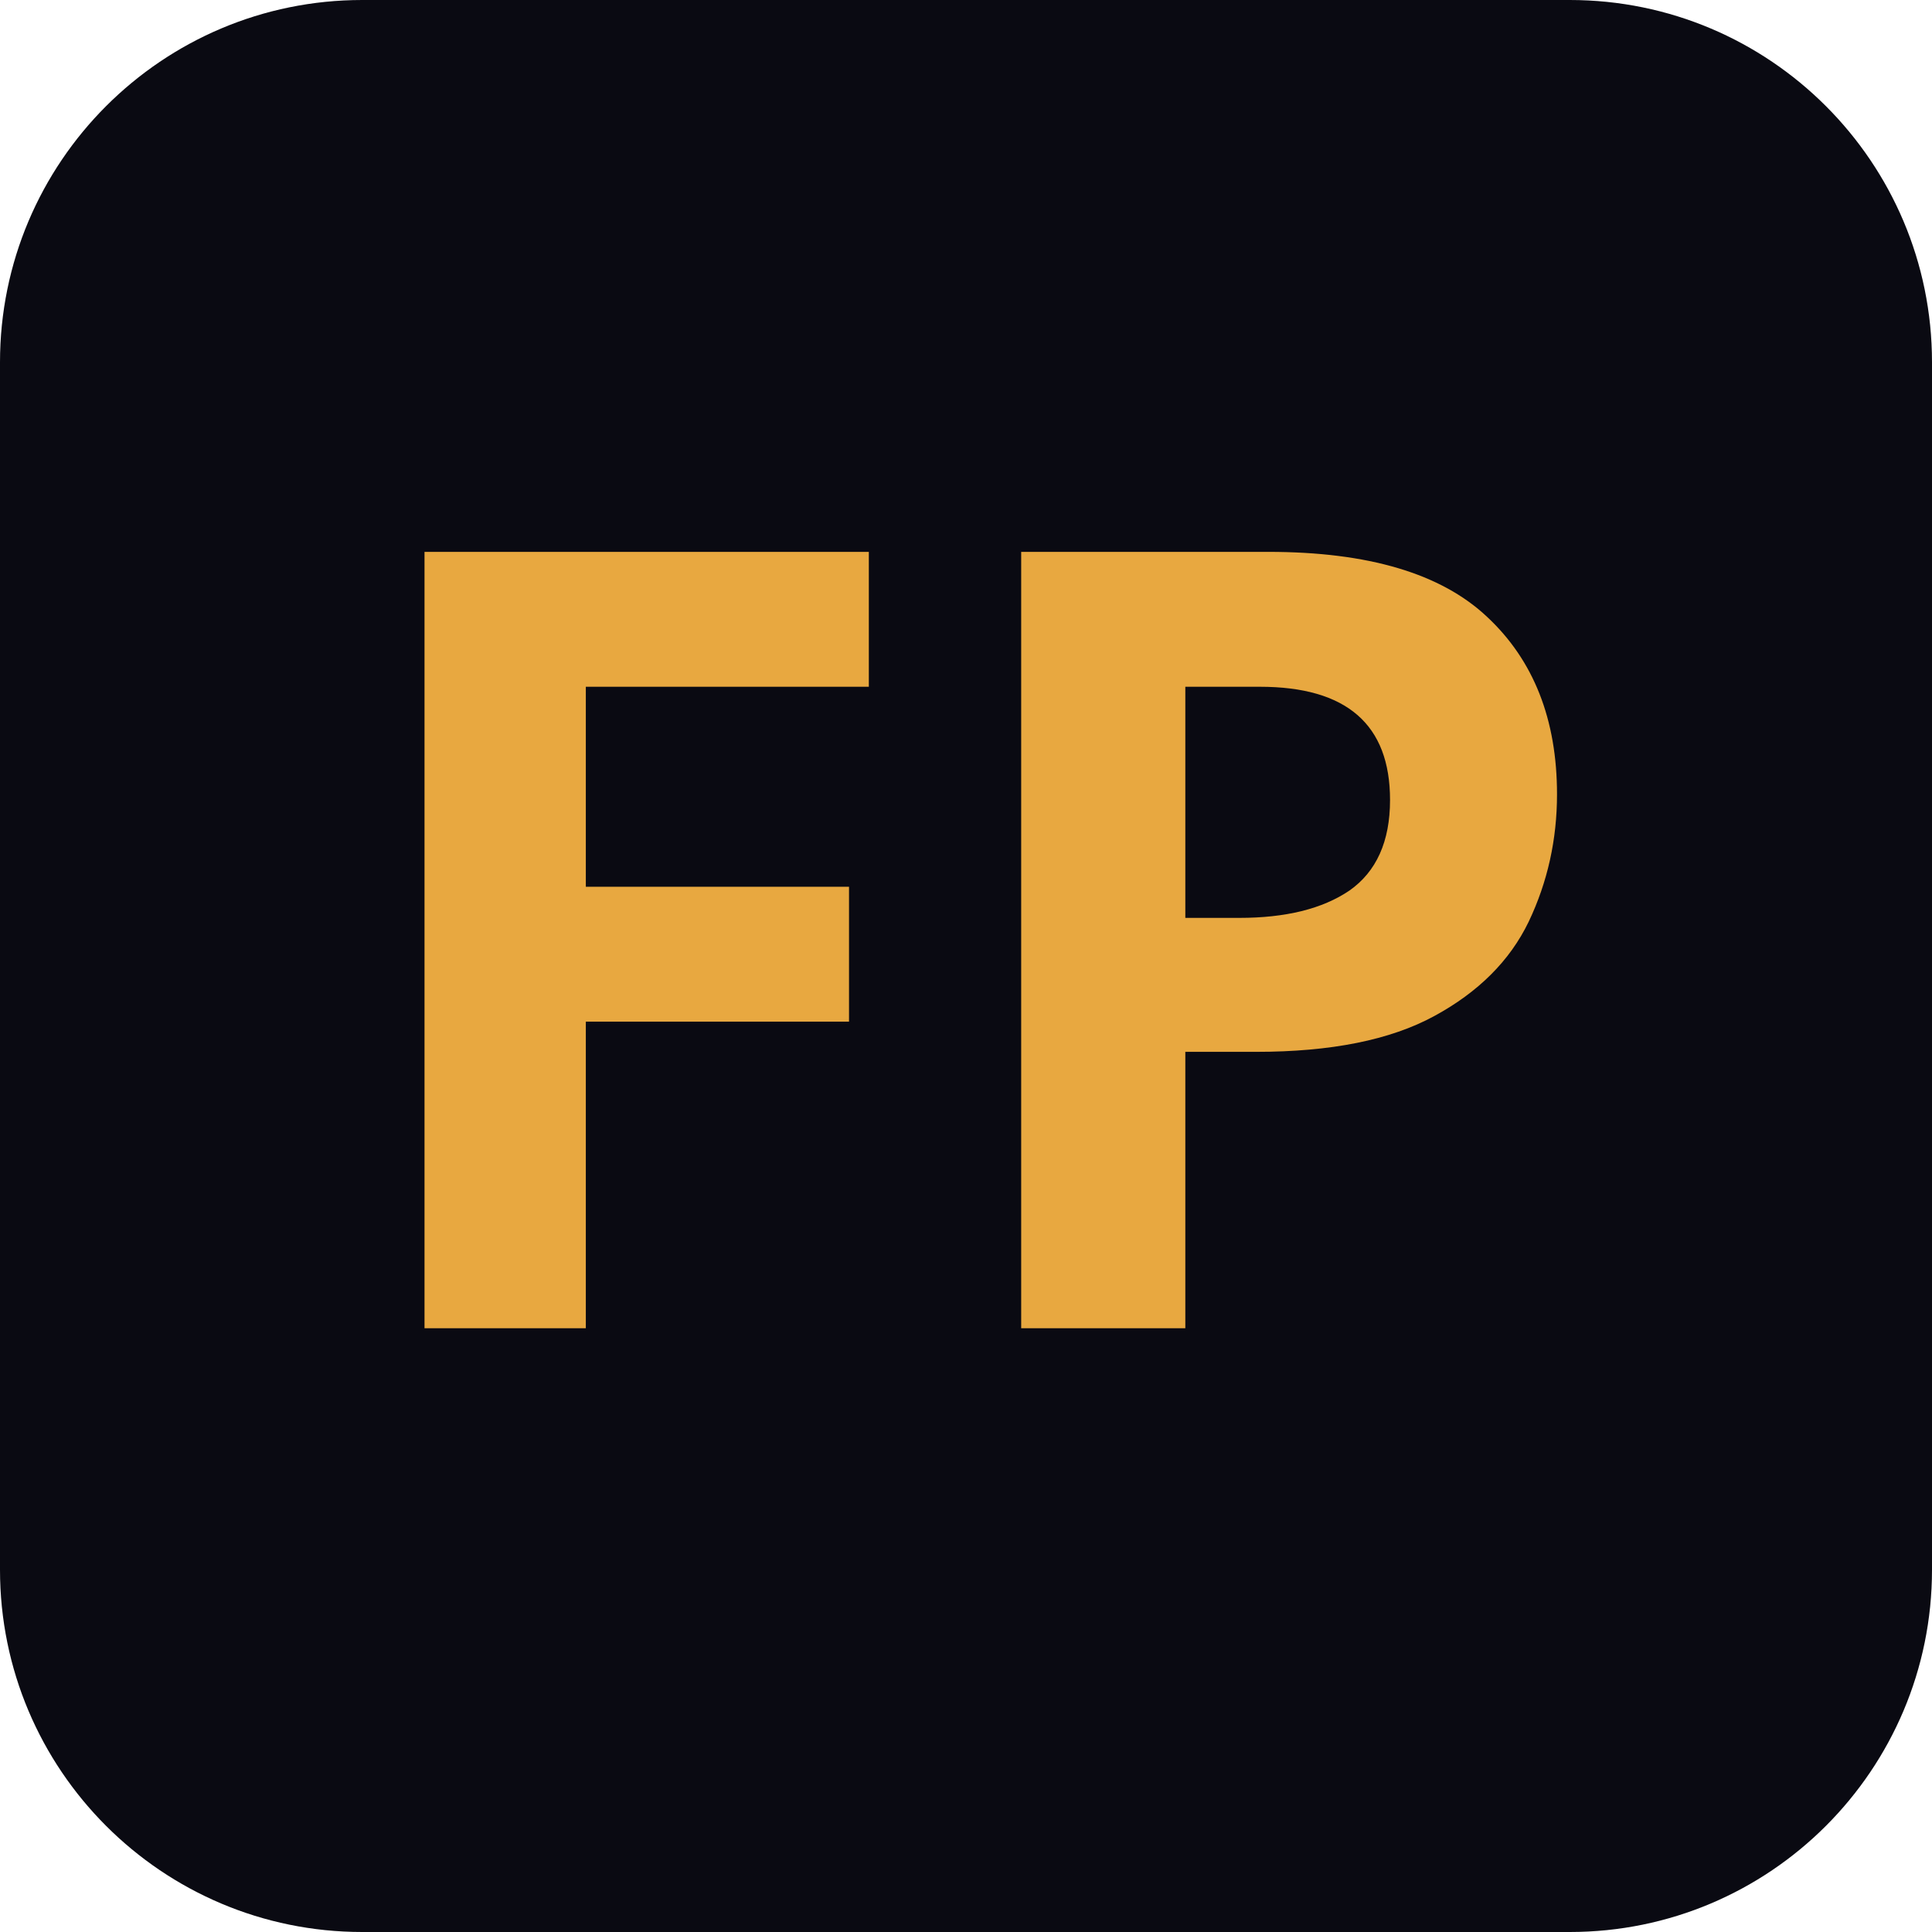
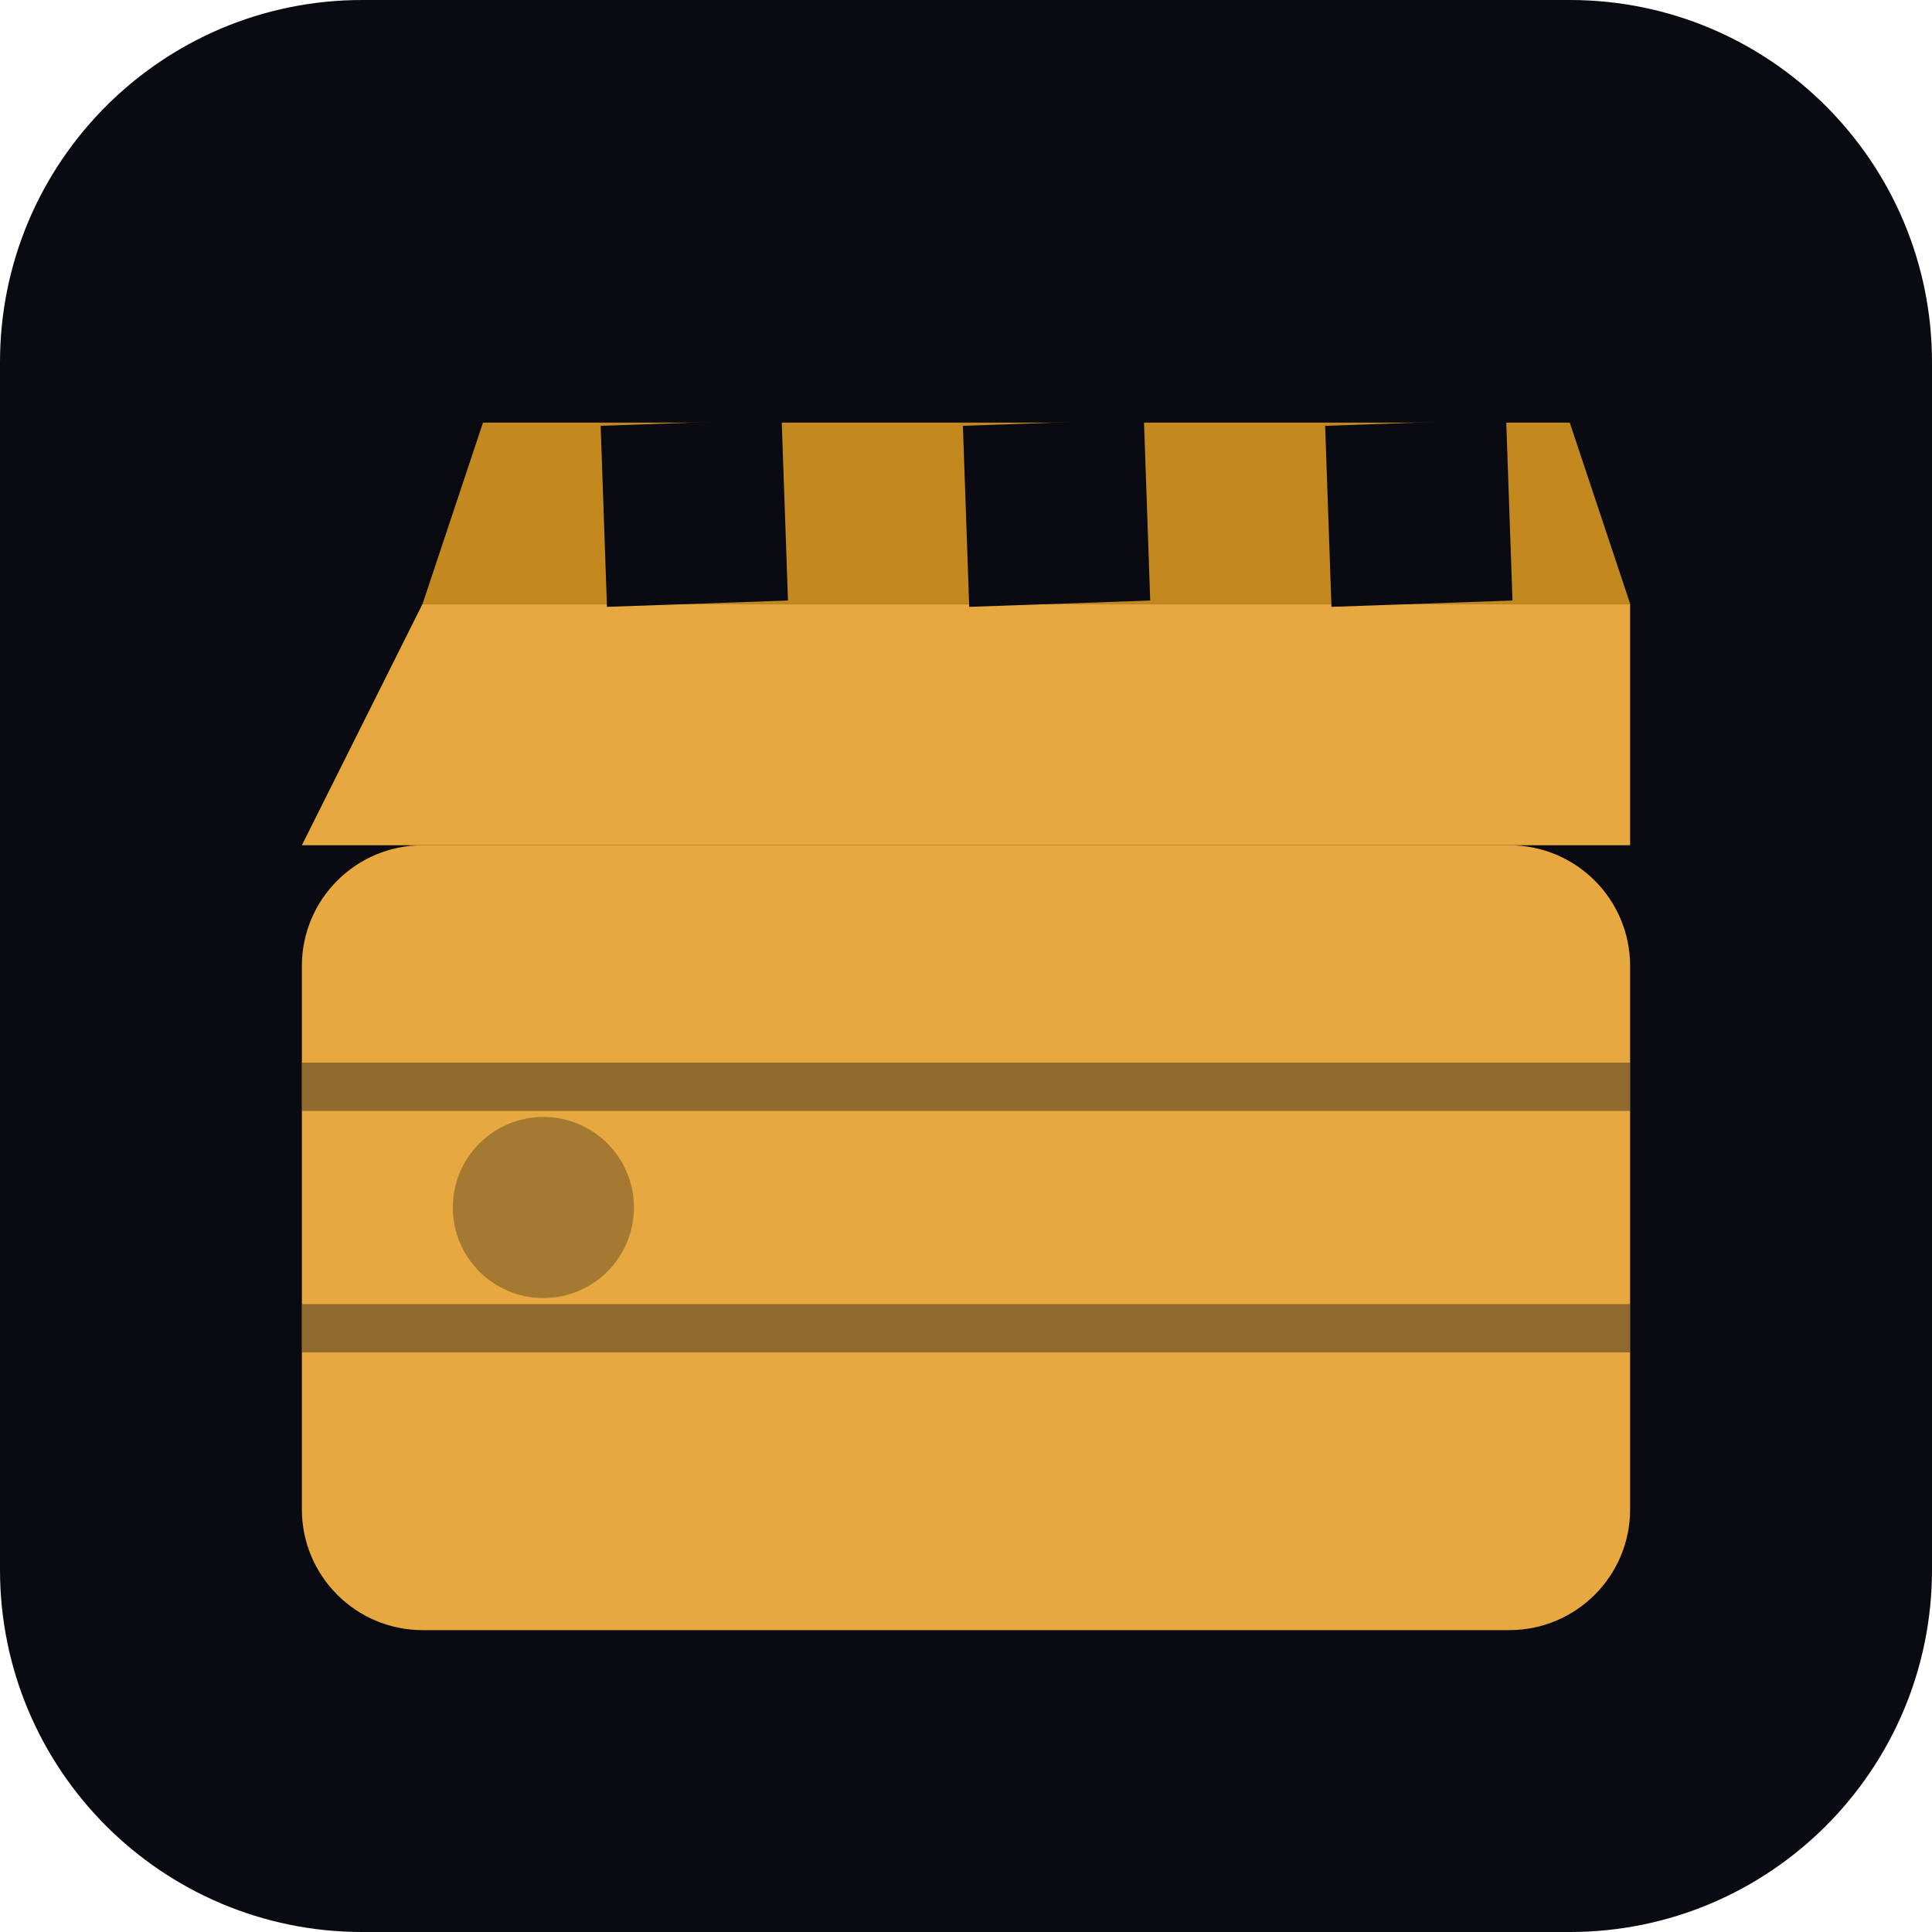
<svg xmlns="http://www.w3.org/2000/svg" viewBox="0 0 32 32">
  <rect width="32" height="32" rx="6" fill="#0a0a12" />
-   <text x="16" y="22" text-anchor="middle" font-family="system-ui, sans-serif" font-weight="700" font-size="18" fill="#e8a840">FP</text>
+   <rect x="5" y="14" width="22" height="13" rx="2" fill="#e8a840" />
+   <polygon points="5,14 27,14 27,10 7,10" fill="#e8a840" />
+   <polygon points="7,10 27,10 26,7 8,7" fill="#c4891e" />
+   <rect x="10" y="7" width="3" height="3" fill="#0a0a12" transform="rotate(-2 11.5 8.5)" />
+   <rect x="16" y="7" width="3" height="3" fill="#0a0a12" transform="rotate(-2 17.5 8.5)" />
+   <rect x="22" y="7" width="3" height="3" fill="#0a0a12" transform="rotate(-2 23.5 8.5)" />
+   <line x1="5" y1="18" x2="27" y2="18" stroke="#0a0a12" stroke-width="0.8" opacity="0.4" />
+   <line x1="5" y1="22" x2="27" y2="22" stroke="#0a0a12" stroke-width="0.8" opacity="0.4" />
+   <circle cx="9" cy="20" r="1.5" fill="#0a0a12" opacity="0.3" />
</svg>
